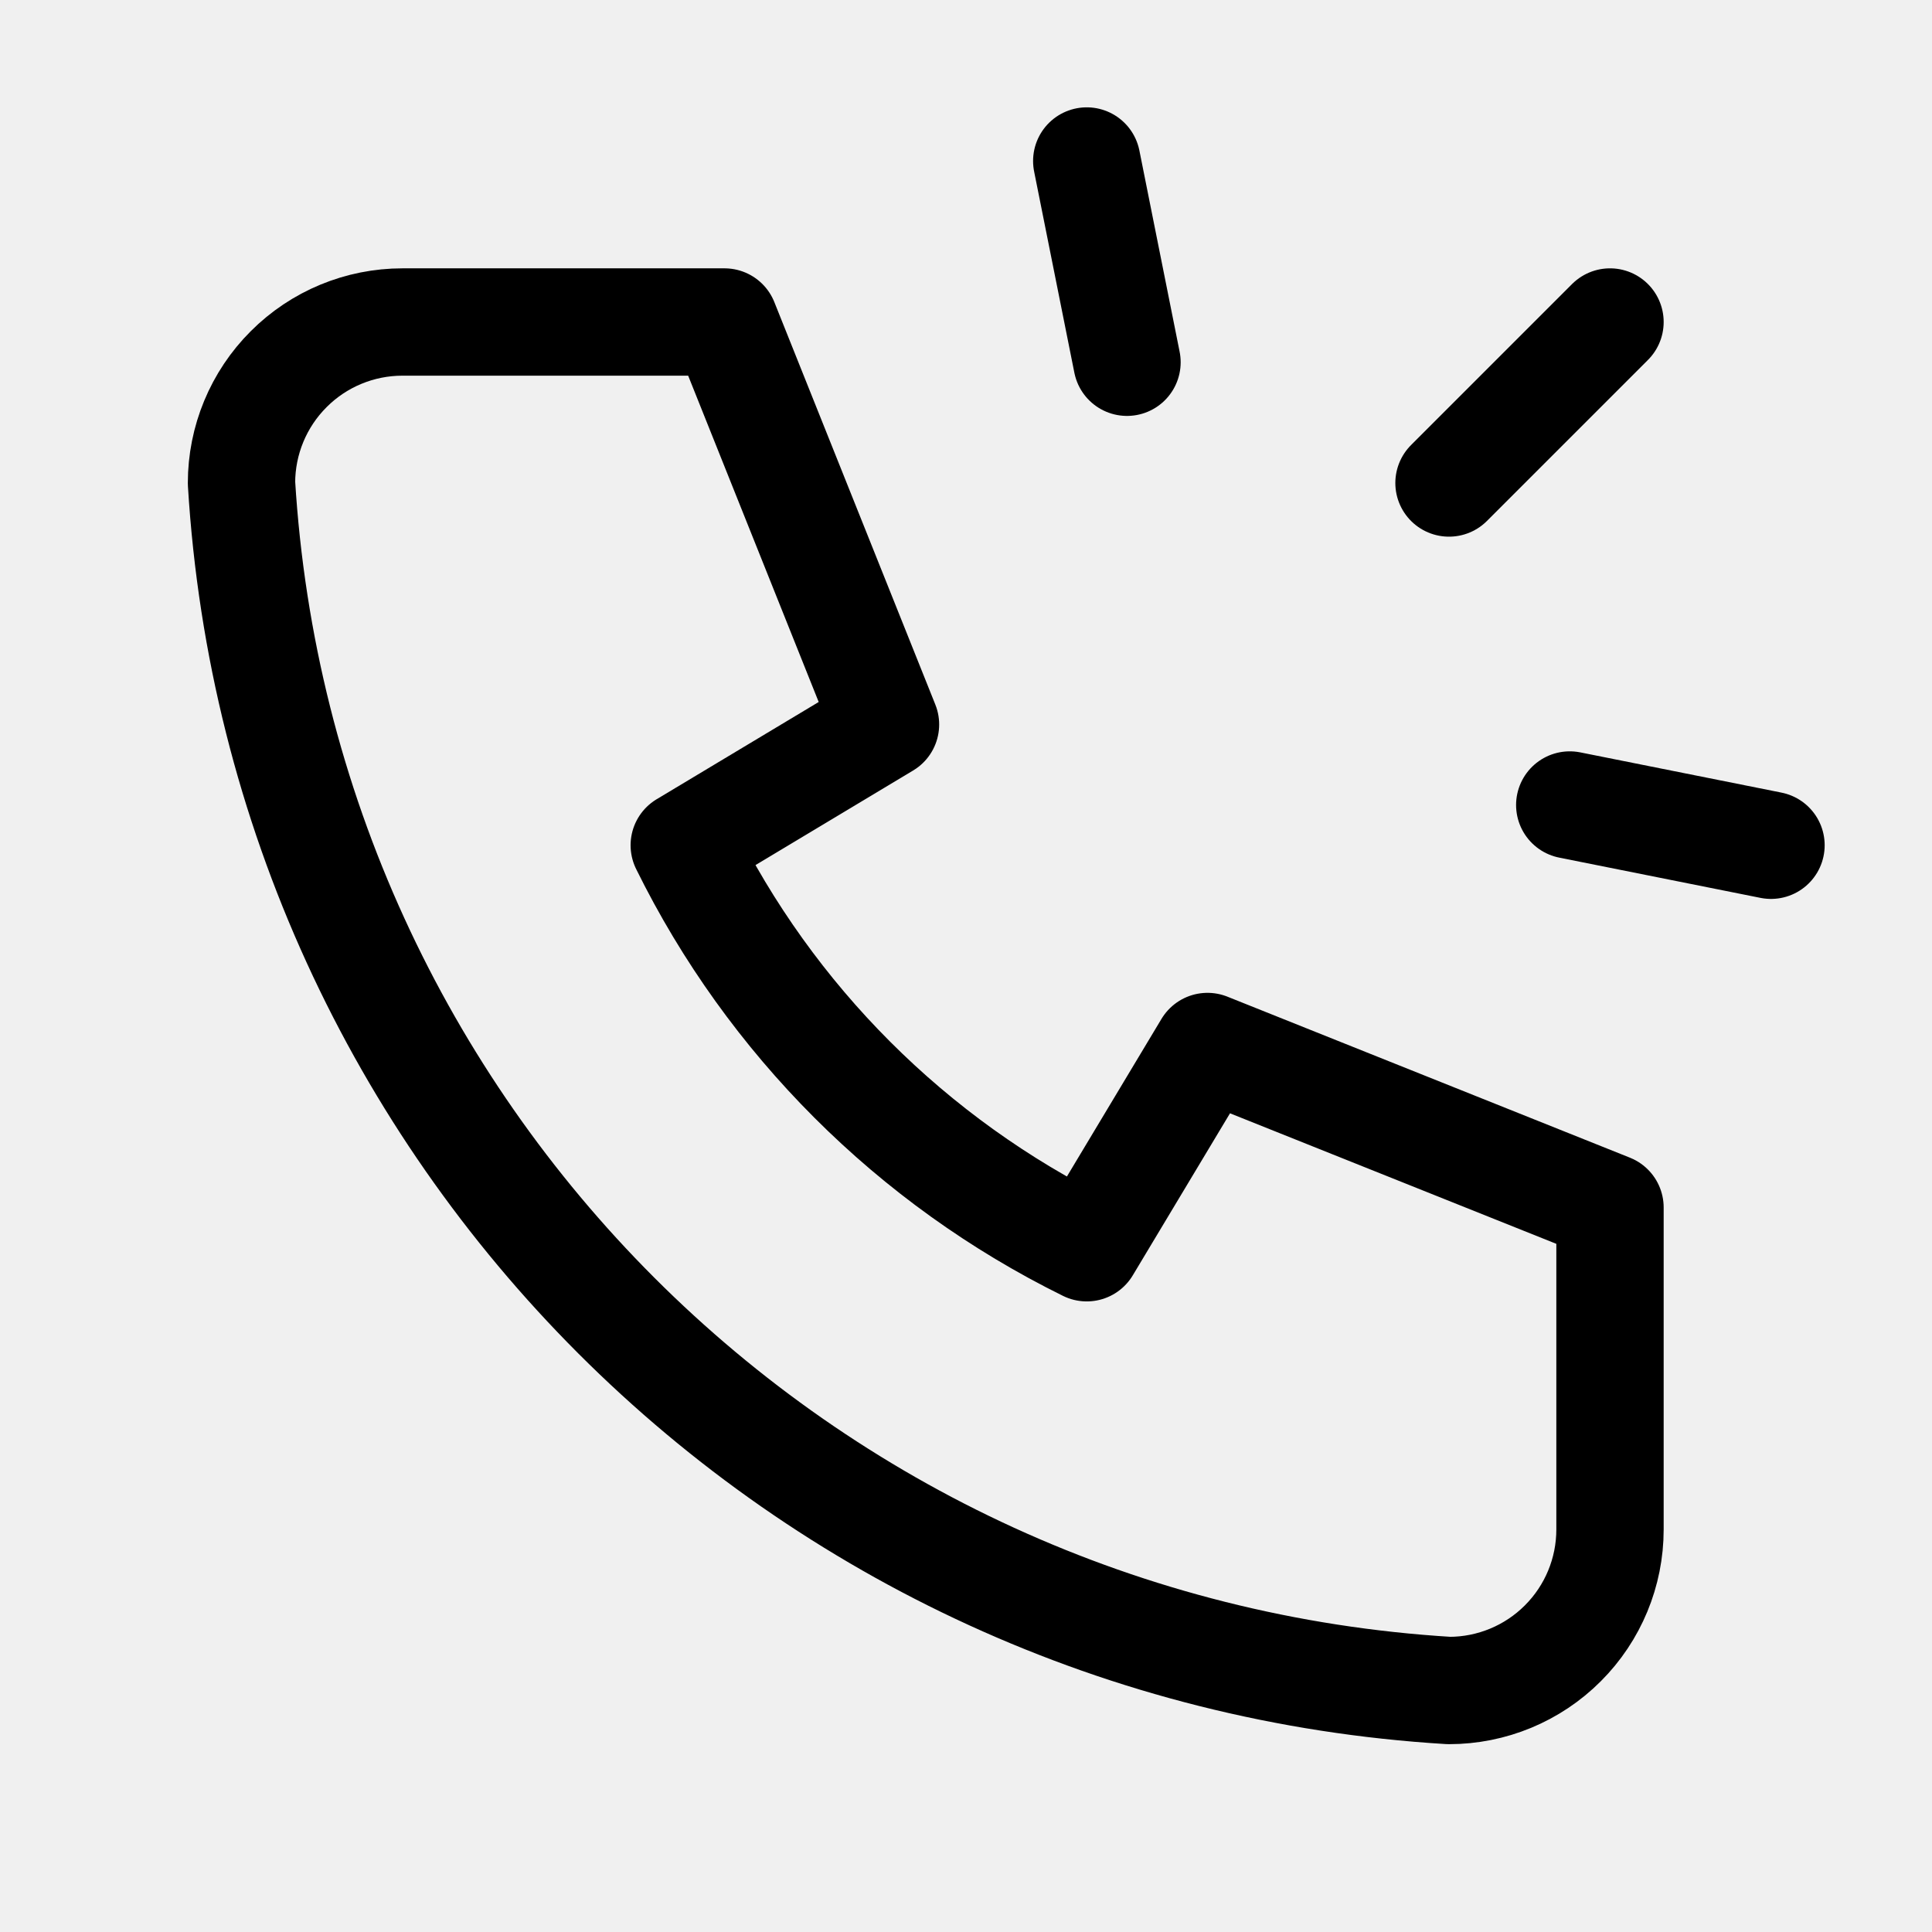
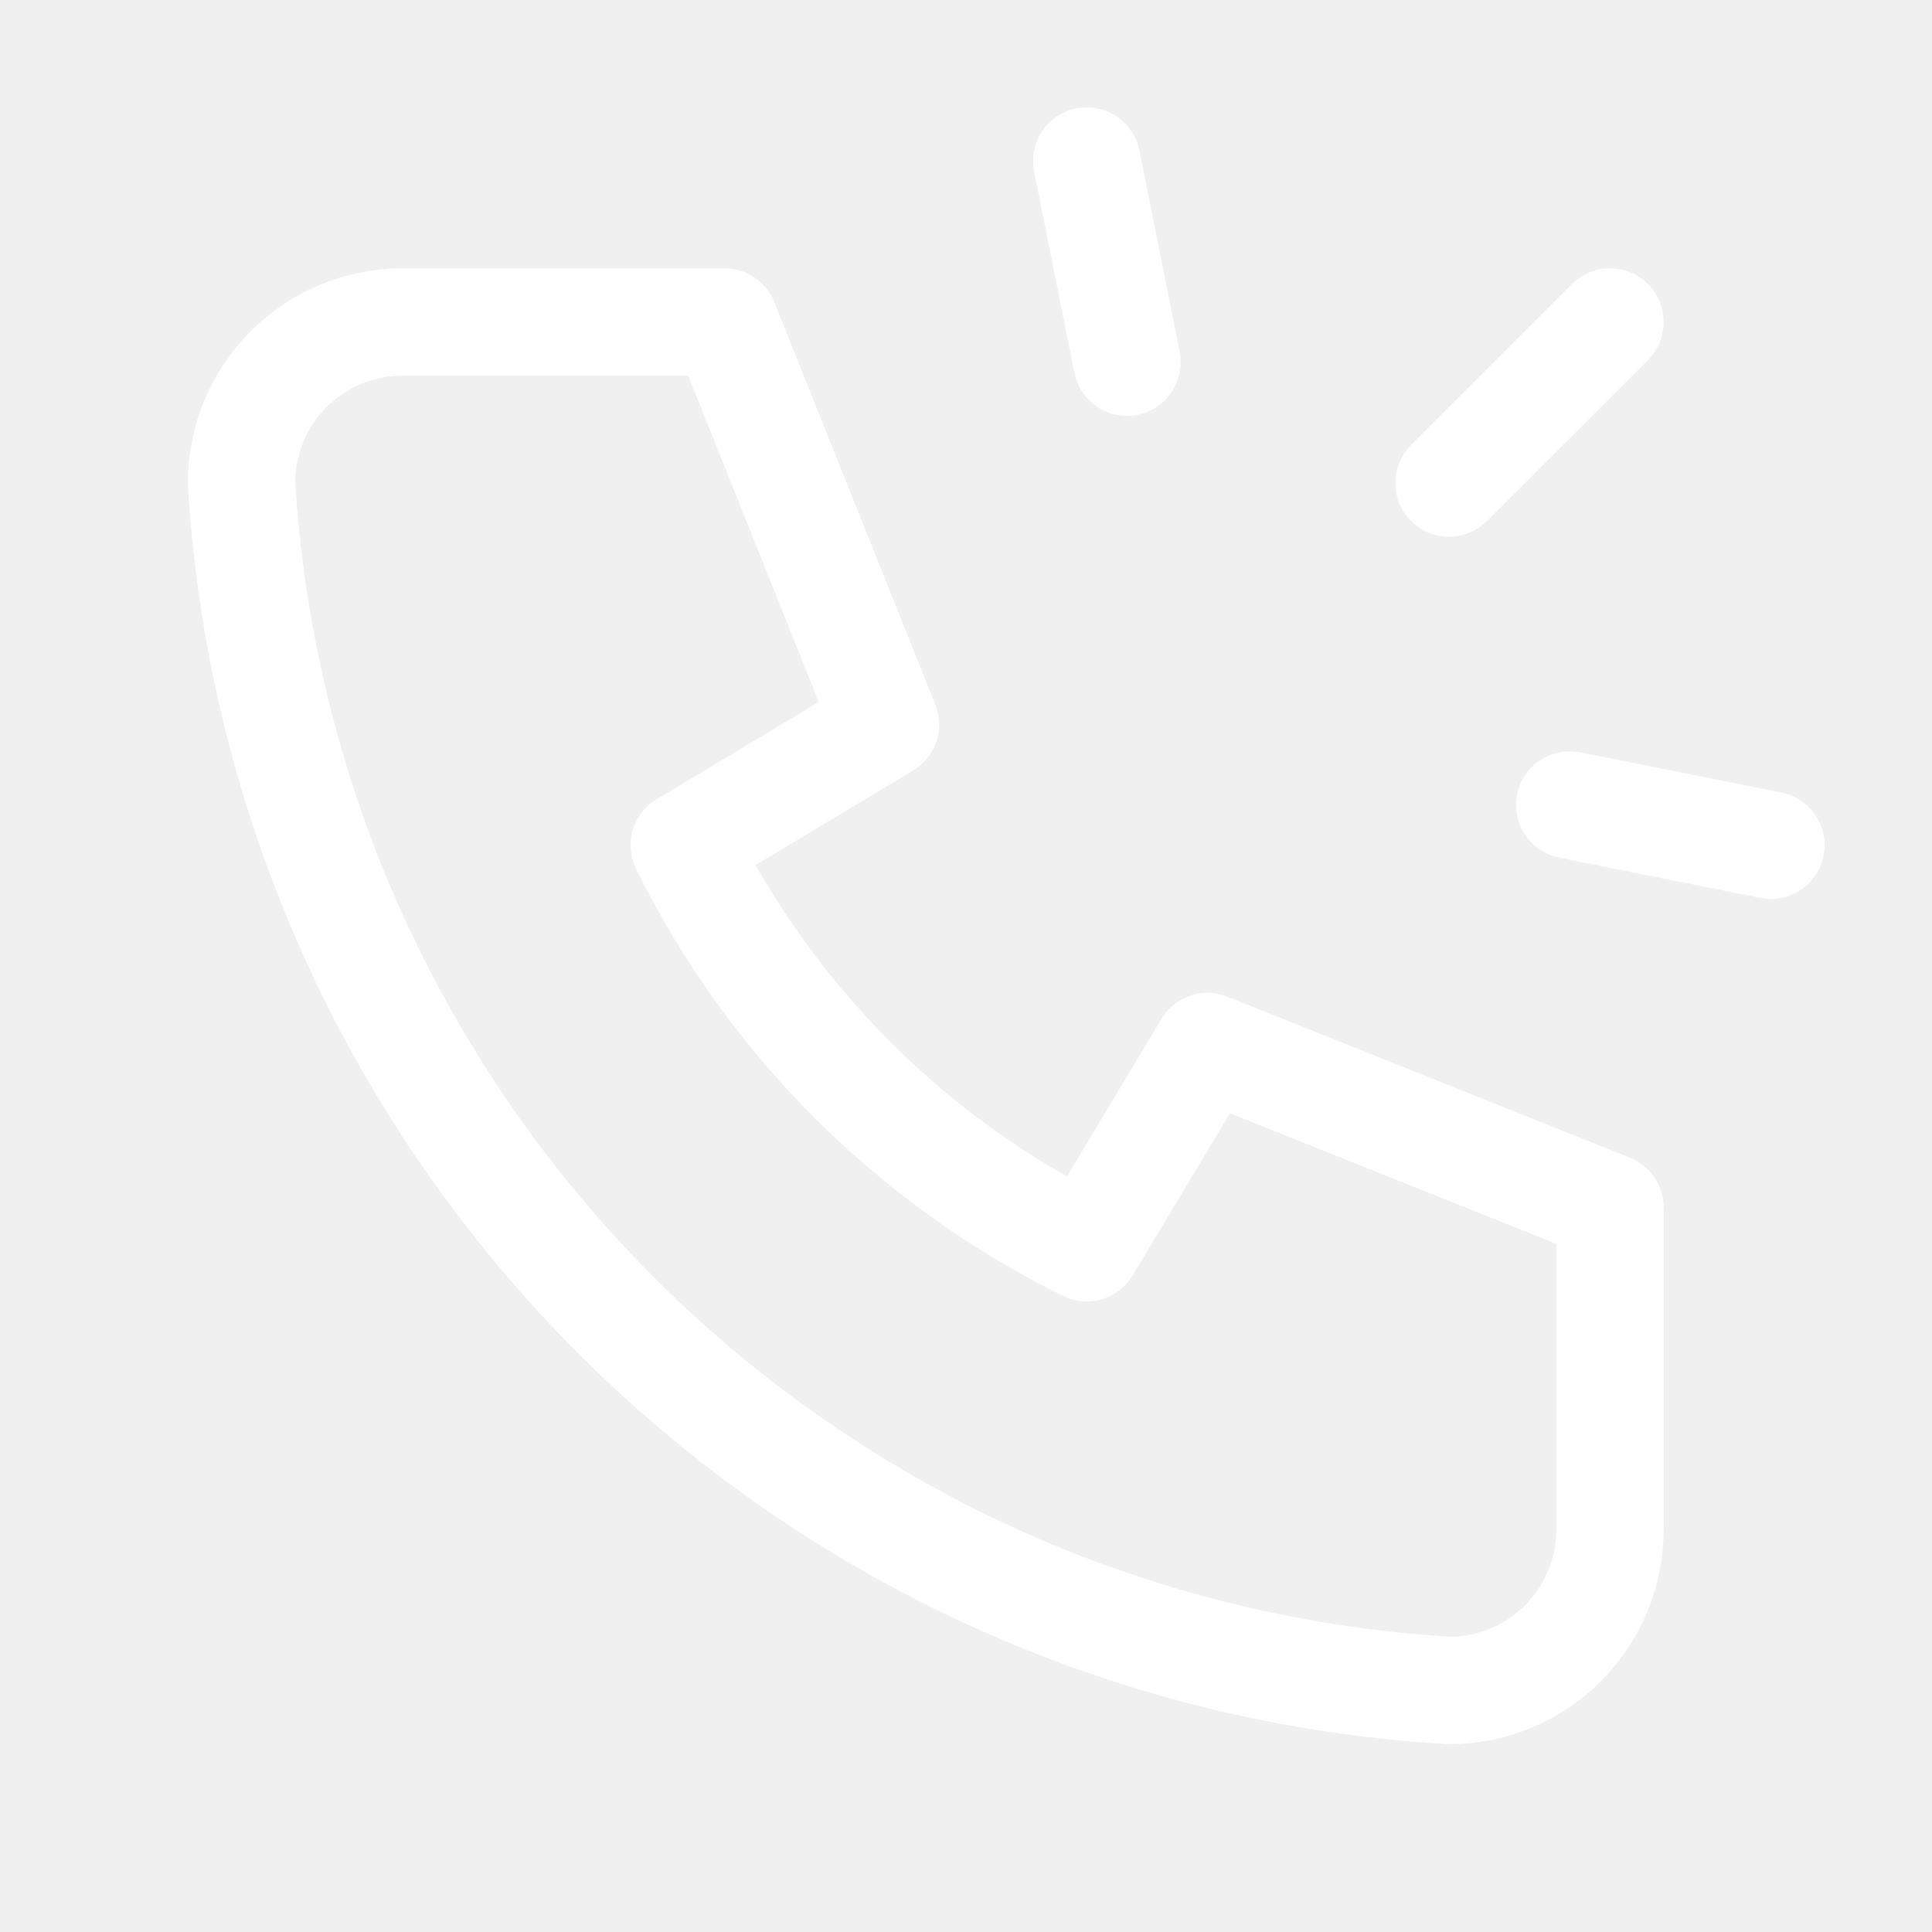
<svg xmlns="http://www.w3.org/2000/svg" width="36" height="36" viewBox="0 0 36 36" fill="none">
  <g id="Frame" clip-path="url(#clip0_124_118)">
-     <path id="Vector" d="M30 6L27 9" stroke="black" stroke-width="2" stroke-linecap="round" stroke-linejoin="round" />
-     <path id="Vector_2" d="M33 15.75L29.25 15" stroke="black" stroke-width="2" stroke-linecap="round" stroke-linejoin="round" />
-     <path id="Vector_3" d="M20.25 3L21 6.75" stroke="black" stroke-width="2" stroke-linecap="round" stroke-linejoin="round" />
-     <path id="Vector_4" d="M7.5 6H13.5L16.5 13.5L12.75 15.75C14.356 19.007 16.993 21.644 20.25 23.25L22.5 19.5L30 22.5V28.5C30 29.296 29.684 30.059 29.121 30.621C28.559 31.184 27.796 31.5 27 31.5C14.892 30.765 5.235 21.108 4.5 9C4.5 8.204 4.816 7.441 5.379 6.879C5.941 6.316 6.704 6 7.5 6Z" stroke="black" stroke-width="2" stroke-linecap="round" stroke-linejoin="round" />
+     <path id="Vector" d="M30 6L27 9" stroke="white" stroke-width="2" stroke-linecap="round" stroke-linejoin="round" />
+     <path id="Vector_2" d="M33 15.75L29.25 15" stroke="white" stroke-width="2" stroke-linecap="round" stroke-linejoin="round" />
+     <path id="Vector_3" d="M20.25 3L21 6.75" stroke="white" stroke-width="2" stroke-linecap="round" stroke-linejoin="round" />
+     <path id="Vector_4" d="M7.5 6H13.5L16.5 13.5L12.75 15.75C14.356 19.007 16.993 21.644 20.25 23.25L22.5 19.5L30 22.5V28.5C30 29.296 29.684 30.059 29.121 30.621C28.559 31.184 27.796 31.5 27 31.5C14.892 30.765 5.235 21.108 4.5 9C4.5 8.204 4.816 7.441 5.379 6.879C5.941 6.316 6.704 6 7.5 6Z" stroke="white" stroke-width="2" stroke-linecap="round" stroke-linejoin="round" />
  </g>
  <defs>
    <clipPath id="clip0_124_118">
      <rect width="36" height="36" fill="white" />
    </clipPath>
  </defs>
</svg>
